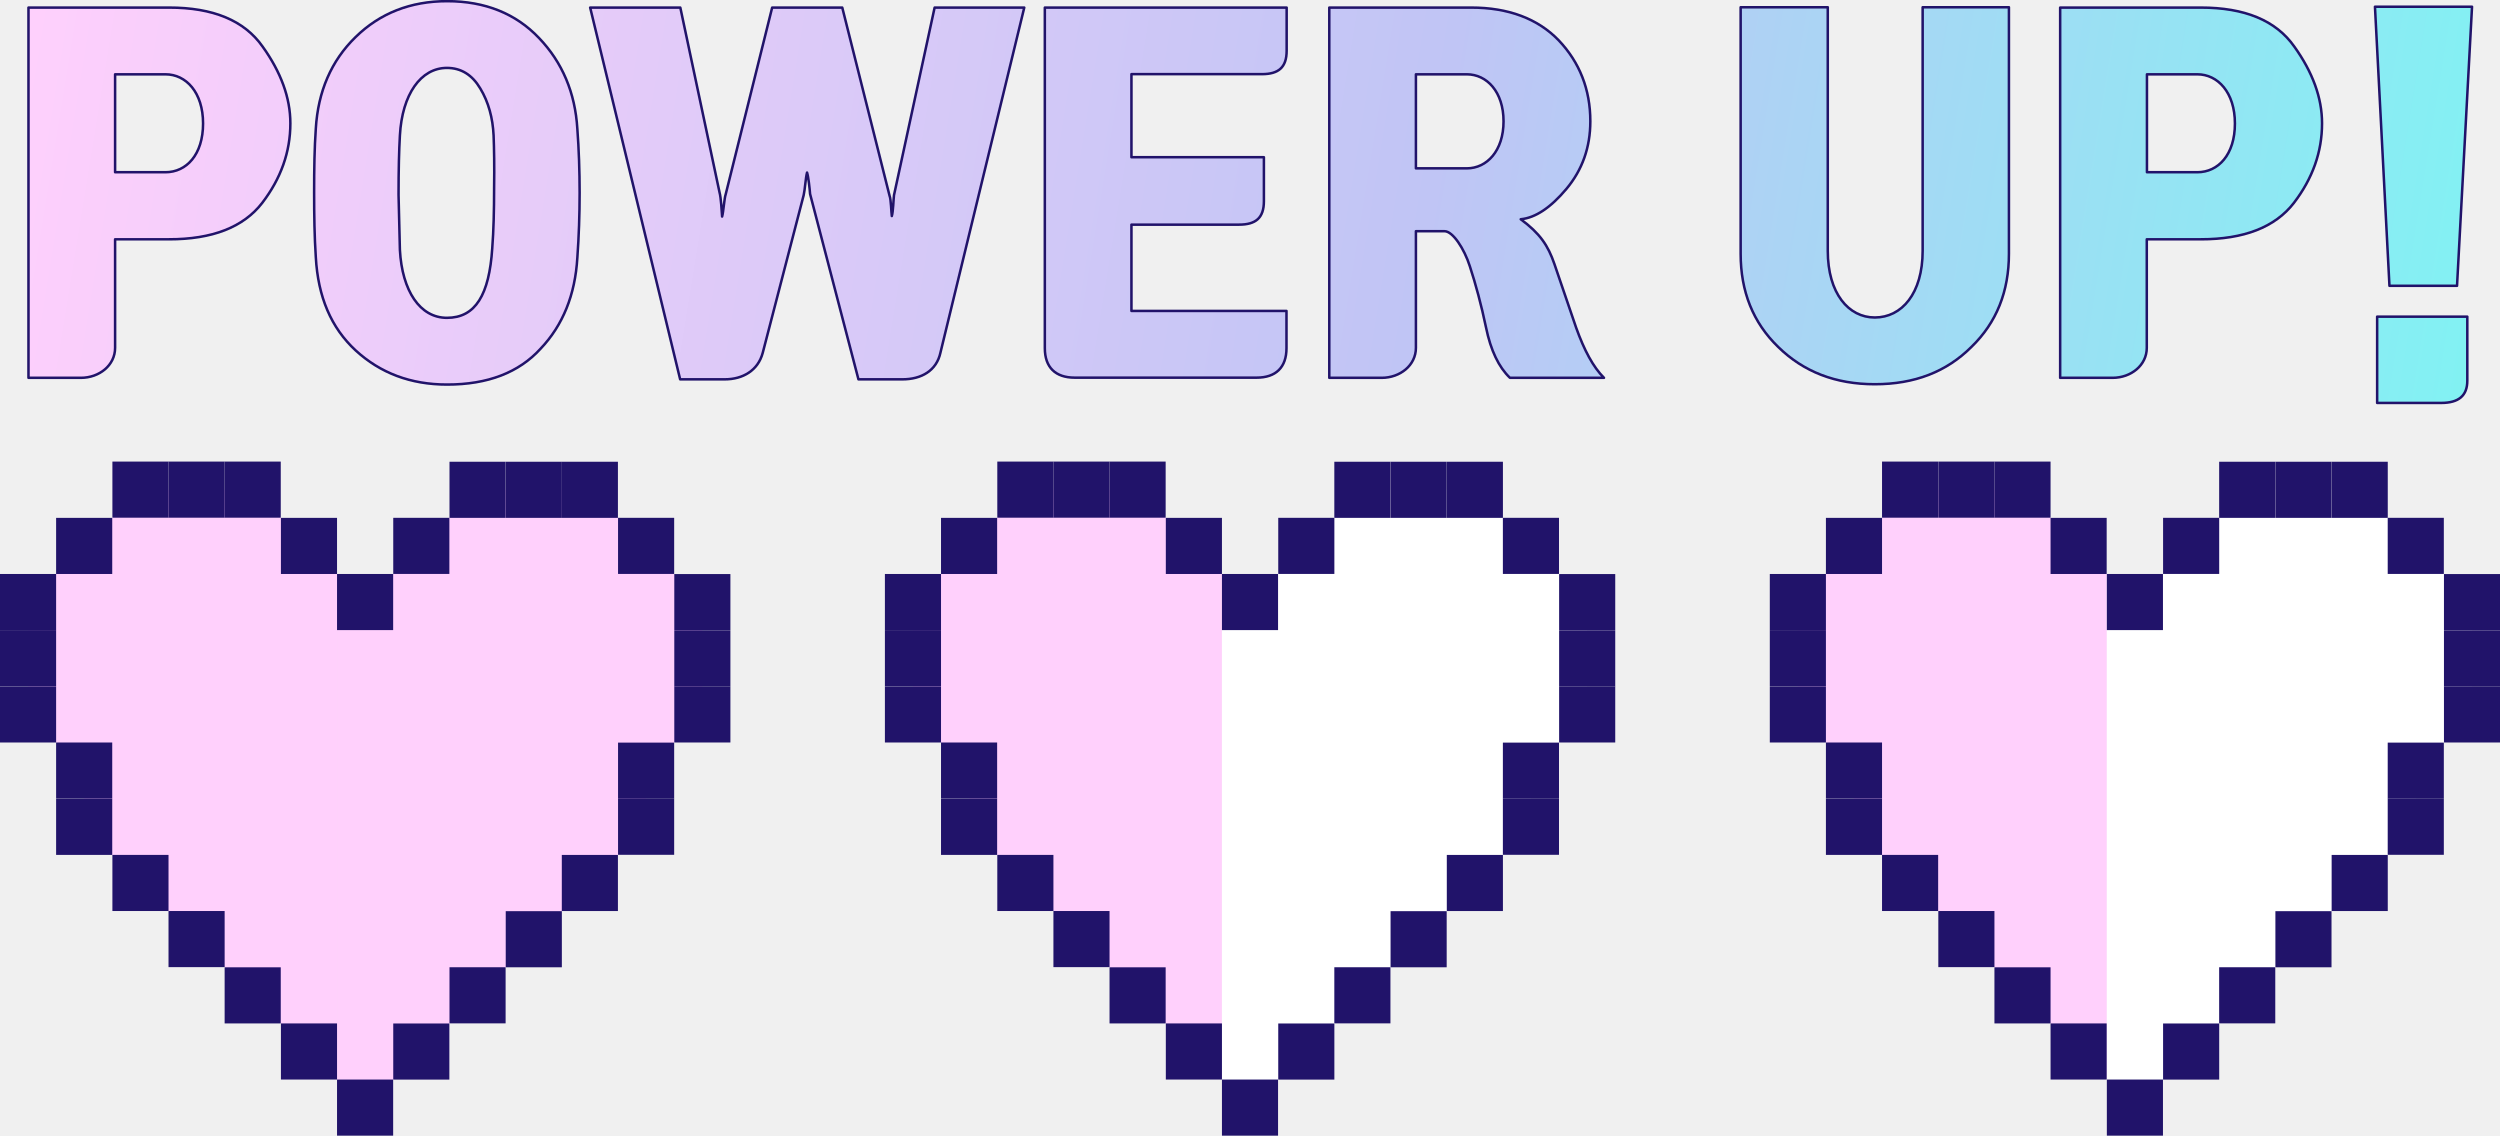
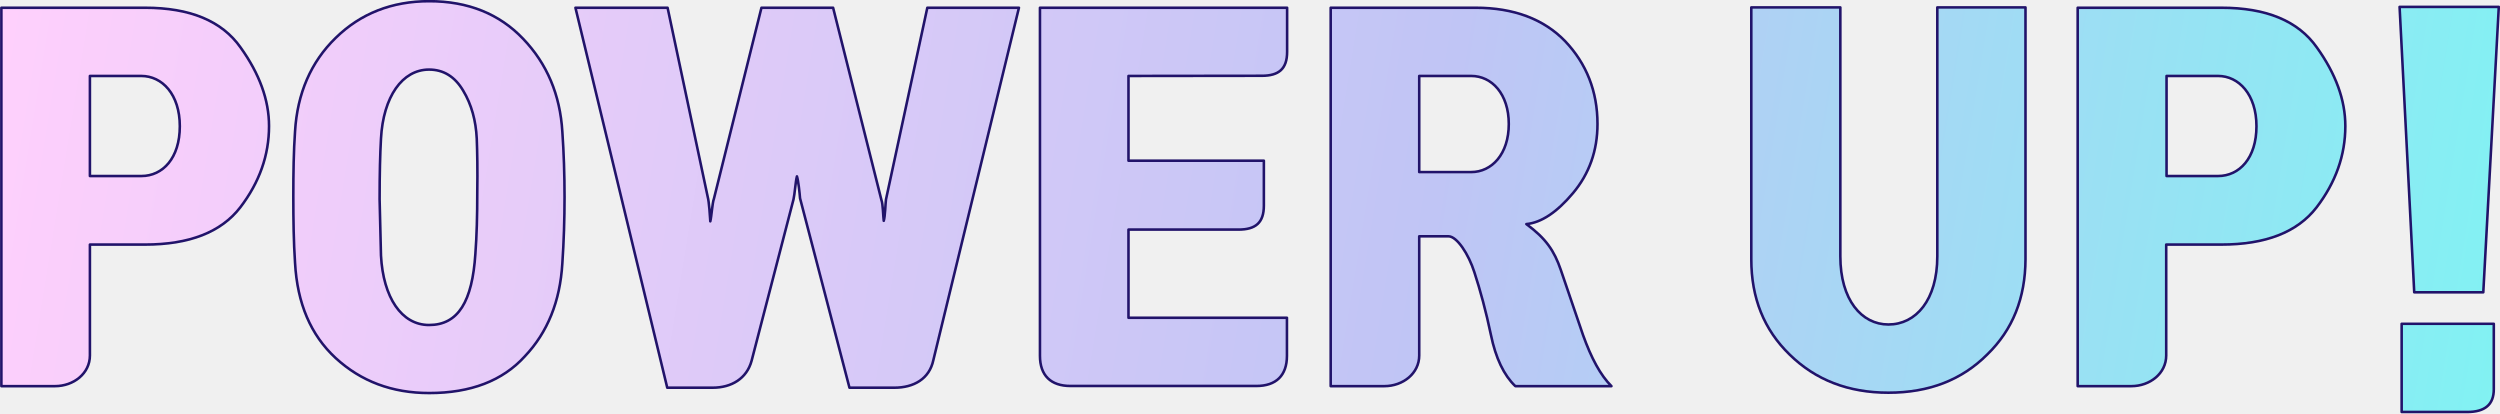
- <svg xmlns="http://www.w3.org/2000/svg" version="1.1" id="Layer_1" x="0px" y="0px" viewBox="0 0 1483.5 674" style="enable-background:new 0 0 1483.5 674;" xml:space="preserve">
+ <svg xmlns="http://www.w3.org/2000/svg" version="1.1" id="Layer_1" x="0px" y="0px" viewBox="0 0 1451.5 239.9" style="enable-background:new 0 0 1451.5 239.9;" xml:space="preserve">
  <style type="text/css">
	.st0{fill:url(#SVGID_1_);stroke:#21136A;stroke-width:1.5;stroke-linecap:round;stroke-linejoin:round;stroke-miterlimit:10;}
	.st1{fill:url(#SVGID_2_);stroke:#21136A;stroke-width:1.5;stroke-linecap:round;stroke-linejoin:round;stroke-miterlimit:10;}
	.st2{fill:url(#SVGID_3_);stroke:#21136A;stroke-width:1.5;stroke-linecap:round;stroke-linejoin:round;stroke-miterlimit:10;}
	.st3{fill:url(#SVGID_4_);stroke:#21136A;stroke-width:1.5;stroke-linecap:round;stroke-linejoin:round;stroke-miterlimit:10;}
	.st4{fill:url(#SVGID_5_);stroke:#21136A;stroke-width:1.5;stroke-linecap:round;stroke-linejoin:round;stroke-miterlimit:10;}
	.st5{fill:url(#SVGID_6_);stroke:#21136A;stroke-width:1.5;stroke-linecap:round;stroke-linejoin:round;stroke-miterlimit:10;}
	.st6{fill:url(#SVGID_7_);stroke:#21136A;stroke-width:1.5;stroke-linecap:round;stroke-linejoin:round;stroke-miterlimit:10;}
	.st7{fill:url(#SVGID_8_);stroke:#21136A;stroke-width:1.5;stroke-linecap:round;stroke-linejoin:round;stroke-miterlimit:10;}
- 	.st8{fill:#FFD0FC;}
- 	.st9{fill:#21136A;}
- 	.st10{fill:#FFFFFF;}
</style>
  <g>
-     <g>
-       <linearGradient id="SVGID_1_" gradientUnits="userSpaceOnUse" x1="-9.085" y1="102.578" x2="1560.237" y2="357.874">
-         <stop offset="0" style="stop-color:#FFD0FC" />
-         <stop offset="0.534" style="stop-color:#C0C5F5" />
-         <stop offset="1" style="stop-color:#76FAF2" />
-       </linearGradient>
-       <path class="st0" d="M16.9,224.1V4.5h83.4c26.1,0,44.6,7.6,55.5,23.1c10.9,15.2,16.5,30.4,16.5,45.6c0,17-5.6,32.7-16.7,47.2    c-11.2,14.5-29.7,21.6-55.3,21.6h-32v64.4c0,10.4-9.4,17.8-20.3,17.8H16.9z M98.2,44.1H68.3v58.1h29.9c12.4,0,22.3-10.4,22.3-28.9    S110.4,44.1,98.2,44.1z" />
-       <linearGradient id="SVGID_2_" gradientUnits="userSpaceOnUse" x1="-3.895" y1="70.677" x2="1565.426" y2="325.973">
-         <stop offset="0" style="stop-color:#FFD0FC" />
-         <stop offset="0.534" style="stop-color:#C0C5F5" />
-         <stop offset="1" style="stop-color:#76FAF2" />
-       </linearGradient>
-       <path class="st1" d="M342.6,152.9c-1.3,22.1-8.6,40.1-21.8,54c-12.9,14.2-31.4,21.3-55.5,21.3c-21.6,0-39.6-6.8-54.3-20.3    c-14.5-13.4-22.3-31.7-23.6-55.3c-0.8-11.9-1-24.8-1-38.5c0-13.9,0.2-26.4,1-37.8C188.7,54.3,196.6,36,211,22    c14.5-14.2,32.7-21.3,54.3-21.3c22.6,0,40.8,7.4,54.5,21.8c13.9,14.5,21.5,32.5,22.8,54C344.4,100.7,344.4,127.8,342.6,152.9z     M293.2,111.8c0.2-13.4,0-23.8-0.3-31.4c-0.5-10.4-3-19.8-7.9-27.9c-4.8-8.1-11.4-12.2-19.8-12.2c-15.5,0-26.6,15.7-27.9,40.1    c-0.5,8.6-0.8,20.3-0.8,35.2l0.8,32.7c1.3,24.3,11.9,40.3,27.9,40.3c17,0,25.1-13.7,26.9-41.3C292.9,136.9,293.2,125,293.2,111.8z    " />
-       <linearGradient id="SVGID_3_" gradientUnits="userSpaceOnUse" x1="2.243" y1="32.943" x2="1571.561" y2="288.239">
-         <stop offset="0" style="stop-color:#FFD0FC" />
-         <stop offset="0.534" style="stop-color:#C0C5F5" />
-         <stop offset="1" style="stop-color:#76FAF2" />
-       </linearGradient>
-       <path class="st2" d="M430.6,115.4L458.2,4.5h41.6l28.1,111.8c0.8,1.8,1,9.9,1.3,11.9c0.8-2.3,1-10.4,1.3-12.4L554.6,4.5h53.2    l-49.7,204.6c-2.3,10.9-11.4,16-22.6,16h-26.1l-28.7-110c-0.2-2.8-1-10.4-1.8-12.7c-0.8,2.8-1.3,10.6-2,13.4l-24.3,93.6    c-2.8,10.4-11.7,15.7-22.6,15.7h-26.4L350.2,4.5h53.5L427,114.3c0.8,2.8,1.3,11.2,1.5,14.2C429.3,125.8,429.8,117.6,430.6,115.4z" />
-       <linearGradient id="SVGID_4_" gradientUnits="userSpaceOnUse" x1="7.317" y1="1.76" x2="1576.635" y2="257.055">
-         <stop offset="0" style="stop-color:#FFD0FC" />
-         <stop offset="0.534" style="stop-color:#C0C5F5" />
-         <stop offset="1" style="stop-color:#76FAF2" />
-       </linearGradient>
-       <path class="st3" d="M671.4,44.1v49.2H750v26.1c0,9.9-4.8,13.9-14.7,13.9h-63.9v51.2h92v22.1c0,11.4-6.3,17.5-17.7,17.5h-108    c-11.4,0-17.7-6.1-17.7-17.5V4.5h143.5v25.6c0,9.9-4.8,13.9-14.7,13.9H671.4z" />
-       <linearGradient id="SVGID_5_" gradientUnits="userSpaceOnUse" x1="10.81" y1="-19.715" x2="1580.127" y2="235.581">
-         <stop offset="0" style="stop-color:#FFD0FC" />
-         <stop offset="0.534" style="stop-color:#C0C5F5" />
-         <stop offset="1" style="stop-color:#76FAF2" />
-       </linearGradient>
-       <path class="st4" d="M788.8,224.1V4.5h84.2c22.1,0,39.6,6.6,52,19.5C937.3,37,943.7,53,943.7,72c0,15.5-4.8,28.9-14.2,40.1    c-9.4,11.2-18.5,17.2-27.1,18c11.4,8.4,16.2,15.5,20,26.6l12.9,37.8c4.8,13.4,10.1,23.3,16.5,29.7H896    c-6.6-6.3-11.4-16.2-14.2-29.9c-2.8-13.4-6.1-25.6-9.6-36.3c-3.3-10.4-10.1-20.8-15-20.8h-17v69.2c0,10.4-9.4,17.8-20.3,17.8    H788.8z M870.4,44.1h-30.2v55.8h30.2c11.9,0,21.8-10.4,21.8-27.9C892.2,54.5,882.3,44.1,870.4,44.1z" />
-       <linearGradient id="SVGID_6_" gradientUnits="userSpaceOnUse" x1="18.607" y1="-67.635" x2="1587.922" y2="187.661">
-         <stop offset="0" style="stop-color:#FFD0FC" />
-         <stop offset="0.534" style="stop-color:#C0C5F5" />
-         <stop offset="1" style="stop-color:#76FAF2" />
-       </linearGradient>
-       <path class="st5" d="M1169.8,205.9c-14.7,14.7-33.7,22.1-57.3,22.1c-23.3,0-42.3-7.4-57.3-22.1c-15-14.5-22.3-33-22.3-55.3V4.3    h51.7v144.5c0,25.4,12.4,39.6,27.9,39.6c16,0,28.4-14.2,28.4-39.6V4.3h51.2v146.3C1192.1,172.9,1184.8,191.4,1169.8,205.9z" />
-       <linearGradient id="SVGID_7_" gradientUnits="userSpaceOnUse" x1="22" y1="-88.496" x2="1591.318" y2="166.8">
-         <stop offset="0" style="stop-color:#FFD0FC" />
-         <stop offset="0.534" style="stop-color:#C0C5F5" />
-         <stop offset="1" style="stop-color:#76FAF2" />
-       </linearGradient>
-       <path class="st6" d="M1222.5,224.1V4.5h83.4c26.1,0,44.6,7.6,55.5,23.1c10.9,15.2,16.5,30.4,16.5,45.6c0,17-5.6,32.7-16.7,47.2    c-11.2,14.5-29.7,21.6-55.3,21.6h-32v64.4c0,10.4-9.4,17.8-20.3,17.8H1222.5z M1303.9,44.1H1274v58.1h29.9    c12.4,0,22.3-10.4,22.3-28.9S1316,44.1,1303.9,44.1z" />
-       <linearGradient id="SVGID_8_" gradientUnits="userSpaceOnUse" x1="25.236" y1="-108.372" x2="1594.549" y2="146.923">
-         <stop offset="0" style="stop-color:#FFD0FC" />
-         <stop offset="0.534" style="stop-color:#C0C5F5" />
-         <stop offset="1" style="stop-color:#76FAF2" />
-       </linearGradient>
-       <path class="st7" d="M1458,169.6h-40.1L1409.3,4h57.6L1458,169.6z M1448.6,239.1h-38v-51.2h53.5v38    C1464.1,234.8,1459,239.1,1448.6,239.1z" />
-     </g>
-     <g>
-       <g>
-         <polygon class="st8" points="150,290.6 83.3,290.6 16.7,357.3 16.7,423.9 50,457.3 50,490.6 200,640.6 200,340.6    " />
-         <polygon class="st8" points="383.4,490.6 383.4,457.3 416.7,423.9 416.7,357.3 350,290.6 283.4,290.6 216.7,357.3 200,340.6      200,640.6 216.7,657.3    " />
-         <g>
-           <rect x="66.7" y="273.9" class="st9" width="33.3" height="33.3" />
-           <rect x="33.3" y="307.3" class="st9" width="33.3" height="33.3" />
-           <rect y="340.6" class="st9" width="33.3" height="33.3" />
-           <rect y="373.9" class="st9" width="33.3" height="33.3" />
-           <rect y="407.3" class="st9" width="33.3" height="33.3" />
-           <rect x="33.3" y="440.6" class="st9" width="33.3" height="33.3" />
-           <rect x="33.3" y="474" class="st9" width="33.3" height="33.3" />
-           <rect x="66.7" y="507.3" class="st9" width="33.3" height="33.3" />
-           <rect x="100" y="540.6" class="st9" width="33.3" height="33.3" />
-           <rect x="133.3" y="574" class="st9" width="33.3" height="33.3" />
-           <rect x="166.7" y="607.3" class="st9" width="33.3" height="33.3" />
-           <rect x="200" y="640.6" class="st9" width="33.3" height="33.3" />
-           <rect x="100" y="273.9" class="st9" width="33.3" height="33.3" />
-           <rect x="133.3" y="273.9" class="st9" width="33.3" height="33.3" />
-           <rect x="166.7" y="307.3" class="st9" width="33.3" height="33.3" />
-           <rect x="333.4" y="273.9" transform="matrix(-1 -1.224647e-16 1.224647e-16 -1 700.075 581.1979)" class="st9" width="33.3" height="33.3" />
-           <rect x="366.7" y="307.3" transform="matrix(-1 -1.224647e-16 1.224647e-16 -1 766.7493 647.8716)" class="st9" width="33.3" height="33.3" />
-           <rect x="400" y="340.6" transform="matrix(-1 -1.224647e-16 1.224647e-16 -1 833.4237 714.5453)" class="st9" width="33.3" height="33.3" />
-           <rect x="400" y="373.9" transform="matrix(-1 -1.224647e-16 1.224647e-16 -1 833.4237 781.219)" class="st9" width="33.3" height="33.3" />
-           <rect x="400" y="407.3" transform="matrix(-1 -1.224647e-16 1.224647e-16 -1 833.4237 847.8926)" class="st9" width="33.3" height="33.3" />
-           <rect x="366.7" y="440.6" transform="matrix(-1 -1.224647e-16 1.224647e-16 -1 766.7493 914.5663)" class="st9" width="33.3" height="33.3" />
-           <rect x="366.7" y="474" transform="matrix(-1 -1.224647e-16 1.224647e-16 -1 766.7493 981.2407)" class="st9" width="33.3" height="33.3" />
-           <rect x="333.4" y="507.3" transform="matrix(-1 -1.224647e-16 1.224647e-16 -1 700.075 1047.915)" class="st9" width="33.3" height="33.3" />
-           <rect x="300" y="540.6" transform="matrix(-1 -1.224647e-16 1.224647e-16 -1 633.4013 1114.589)" class="st9" width="33.3" height="33.3" />
-           <rect x="266.7" y="574" transform="matrix(-1 -1.224647e-16 1.224647e-16 -1 566.7277 1181.263)" class="st9" width="33.3" height="33.3" />
-           <rect x="233.4" y="607.3" transform="matrix(-1 -1.224647e-16 1.224647e-16 -1 500.054 1247.936)" class="st9" width="33.3" height="33.3" />
-           <rect x="300" y="273.9" transform="matrix(-1 -1.224647e-16 1.224647e-16 -1 633.4013 581.1979)" class="st9" width="33.3" height="33.3" />
-           <rect x="266.7" y="273.9" transform="matrix(-1 -1.224647e-16 1.224647e-16 -1 566.7277 581.1979)" class="st9" width="33.3" height="33.3" />
-           <rect x="233.4" y="307.3" transform="matrix(-1 -1.224647e-16 1.224647e-16 -1 500.054 647.8716)" class="st9" width="33.3" height="33.3" />
-           <rect x="200" y="340.6" class="st9" width="33.3" height="33.3" />
-         </g>
-       </g>
-       <g>
-         <polygon class="st8" points="675.1,290.6 608.4,290.6 541.8,357.3 541.8,423.9 575.1,457.3 575.1,490.6 725.1,640.6 725.1,340.6         " />
-         <polygon class="st10" points="908.5,490.6 908.5,457.3 941.8,423.9 941.8,357.3 875.1,290.6 808.4,290.6 741.8,357.3      725.1,340.6 725.1,640.6 741.8,657.3    " />
-         <g>
-           <rect x="591.8" y="273.9" class="st9" width="33.3" height="33.3" />
-           <rect x="558.4" y="307.3" class="st9" width="33.3" height="33.3" />
-           <rect x="525.1" y="340.6" class="st9" width="33.3" height="33.3" />
-           <rect x="525.1" y="373.9" class="st9" width="33.3" height="33.3" />
-           <rect x="525.1" y="407.3" class="st9" width="33.3" height="33.3" />
-           <rect x="558.4" y="440.6" class="st9" width="33.3" height="33.3" />
-           <rect x="558.4" y="474" class="st9" width="33.3" height="33.3" />
-           <rect x="591.8" y="507.3" class="st9" width="33.3" height="33.3" />
-           <rect x="625.1" y="540.6" class="st9" width="33.3" height="33.3" />
-           <rect x="658.4" y="574" class="st9" width="33.3" height="33.3" />
-           <rect x="691.8" y="607.3" class="st9" width="33.3" height="33.3" />
-           <rect x="725.1" y="640.6" class="st9" width="33.3" height="33.3" />
-           <rect x="625.1" y="273.9" class="st9" width="33.3" height="33.3" />
-           <rect x="658.4" y="273.9" class="st9" width="33.3" height="33.3" />
-           <rect x="691.8" y="307.3" class="st9" width="33.3" height="33.3" />
-           <rect x="858.4" y="273.9" transform="matrix(-1 -1.224647e-16 1.224647e-16 -1 1750.235 581.1979)" class="st9" width="33.3" height="33.3" />
-           <rect x="891.8" y="307.3" transform="matrix(-1 -1.224647e-16 1.224647e-16 -1 1816.909 647.8716)" class="st9" width="33.3" height="33.3" />
-           <rect x="925.1" y="340.6" transform="matrix(-1 -1.224647e-16 1.224647e-16 -1 1883.584 714.5453)" class="st9" width="33.3" height="33.3" />
-           <rect x="925.1" y="373.9" transform="matrix(-1 -1.224647e-16 1.224647e-16 -1 1883.584 781.219)" class="st9" width="33.3" height="33.3" />
-           <rect x="925.1" y="407.3" transform="matrix(-1 -1.224647e-16 1.224647e-16 -1 1883.584 847.8926)" class="st9" width="33.3" height="33.3" />
-           <rect x="891.8" y="440.6" transform="matrix(-1 -1.224647e-16 1.224647e-16 -1 1816.909 914.5663)" class="st9" width="33.3" height="33.3" />
-           <rect x="891.8" y="474" transform="matrix(-1 -1.224647e-16 1.224647e-16 -1 1816.909 981.2407)" class="st9" width="33.3" height="33.3" />
-           <rect x="858.4" y="507.3" transform="matrix(-1 -1.224647e-16 1.224647e-16 -1 1750.235 1047.915)" class="st9" width="33.3" height="33.3" />
-           <rect x="825.1" y="540.6" transform="matrix(-1 -1.224647e-16 1.224647e-16 -1 1683.562 1114.589)" class="st9" width="33.3" height="33.3" />
-           <rect x="791.8" y="574" transform="matrix(-1 -1.224647e-16 1.224647e-16 -1 1616.888 1181.263)" class="st9" width="33.3" height="33.3" />
-           <rect x="758.4" y="607.3" transform="matrix(-1 -1.224647e-16 1.224647e-16 -1 1550.214 1247.936)" class="st9" width="33.3" height="33.3" />
-           <rect x="825.1" y="273.9" transform="matrix(-1 -1.224647e-16 1.224647e-16 -1 1683.562 581.1979)" class="st9" width="33.3" height="33.3" />
-           <rect x="791.8" y="273.9" transform="matrix(-1 -1.224647e-16 1.224647e-16 -1 1616.888 581.1979)" class="st9" width="33.3" height="33.3" />
-           <rect x="758.4" y="307.3" transform="matrix(-1 -1.224647e-16 1.224647e-16 -1 1550.214 647.8716)" class="st9" width="33.3" height="33.3" />
-           <rect x="725.1" y="340.6" class="st9" width="33.3" height="33.3" />
-         </g>
-       </g>
-       <g>
-         <polygon class="st8" points="1200.2,290.6 1133.5,290.6 1066.8,357.3 1066.8,423.9 1100.2,457.3 1100.2,490.6 1250.2,640.6      1250.2,340.6    " />
-         <polygon class="st10" points="1433.5,490.6 1433.5,457.3 1466.9,423.9 1466.9,357.3 1400.2,290.6 1333.5,290.6 1266.8,357.3      1250.2,340.6 1250.2,640.6 1266.8,657.3    " />
-         <g>
-           <rect x="1116.8" y="273.9" class="st9" width="33.3" height="33.3" />
-           <rect x="1083.5" y="307.3" class="st9" width="33.3" height="33.3" />
-           <rect x="1050.2" y="340.6" class="st9" width="33.3" height="33.3" />
-           <rect x="1050.2" y="373.9" class="st9" width="33.3" height="33.3" />
-           <rect x="1050.2" y="407.3" class="st9" width="33.3" height="33.3" />
-           <rect x="1083.5" y="440.6" class="st9" width="33.3" height="33.3" />
-           <rect x="1083.5" y="474" class="st9" width="33.3" height="33.3" />
-           <rect x="1116.8" y="507.3" class="st9" width="33.3" height="33.3" />
-           <rect x="1150.2" y="540.6" class="st9" width="33.3" height="33.3" />
-           <rect x="1183.5" y="574" class="st9" width="33.3" height="33.3" />
-           <rect x="1216.8" y="607.3" class="st9" width="33.3" height="33.3" />
-           <rect x="1250.2" y="640.6" class="st9" width="33.3" height="33.3" />
-           <rect x="1150.2" y="273.9" class="st9" width="33.3" height="33.3" />
-           <rect x="1183.5" y="273.9" class="st9" width="33.3" height="33.3" />
-           <rect x="1216.8" y="307.3" class="st9" width="33.3" height="33.3" />
-           <rect x="1383.5" y="273.9" transform="matrix(-1 -1.224647e-16 1.224647e-16 -1 2800.396 581.1979)" class="st9" width="33.3" height="33.3" />
-           <rect x="1416.9" y="307.3" transform="matrix(-1 -1.224647e-16 1.224647e-16 -1 2867.07 647.8716)" class="st9" width="33.3" height="33.3" />
-           <rect x="1450.2" y="340.6" transform="matrix(-1 -1.224647e-16 1.224647e-16 -1 2933.744 714.5453)" class="st9" width="33.3" height="33.3" />
-           <rect x="1450.2" y="373.9" transform="matrix(-1 -1.224647e-16 1.224647e-16 -1 2933.744 781.219)" class="st9" width="33.3" height="33.3" />
-           <rect x="1450.2" y="407.3" transform="matrix(-1 -1.224647e-16 1.224647e-16 -1 2933.744 847.8926)" class="st9" width="33.3" height="33.3" />
-           <rect x="1416.9" y="440.6" transform="matrix(-1 -1.224647e-16 1.224647e-16 -1 2867.07 914.5663)" class="st9" width="33.3" height="33.3" />
-           <rect x="1416.9" y="474" transform="matrix(-1 -1.224647e-16 1.224647e-16 -1 2867.07 981.2407)" class="st9" width="33.3" height="33.3" />
-           <rect x="1383.5" y="507.3" transform="matrix(-1 -1.224647e-16 1.224647e-16 -1 2800.396 1047.915)" class="st9" width="33.3" height="33.3" />
-           <rect x="1350.2" y="540.6" transform="matrix(-1 -1.224647e-16 1.224647e-16 -1 2733.722 1114.589)" class="st9" width="33.3" height="33.3" />
-           <rect x="1316.9" y="574" transform="matrix(-1 -1.224647e-16 1.224647e-16 -1 2667.048 1181.263)" class="st9" width="33.3" height="33.3" />
-           <rect x="1283.5" y="607.3" transform="matrix(-1 -1.224647e-16 1.224647e-16 -1 2600.374 1247.936)" class="st9" width="33.3" height="33.3" />
-           <rect x="1350.2" y="273.9" transform="matrix(-1 -1.224647e-16 1.224647e-16 -1 2733.722 581.1979)" class="st9" width="33.3" height="33.3" />
-           <rect x="1316.9" y="273.9" transform="matrix(-1 -1.224647e-16 1.224647e-16 -1 2667.048 581.1979)" class="st9" width="33.3" height="33.3" />
-           <rect x="1283.5" y="307.3" transform="matrix(-1 -1.224647e-16 1.224647e-16 -1 2600.374 647.8716)" class="st9" width="33.3" height="33.3" />
-           <rect x="1250.2" y="340.6" class="st9" width="33.3" height="33.3" />
-         </g>
-       </g>
-     </g>
+     <linearGradient id="SVGID_1_" gradientUnits="userSpaceOnUse" x1="-25.235" y1="482.805" x2="1544.087" y2="227.508" gradientTransform="matrix(1 0 0 -1 0 585.4308)">
+       <stop offset="0" style="stop-color:#FFD0FC" />
+       <stop offset="0.534" style="stop-color:#C0C5F5" />
+       <stop offset="1" style="stop-color:#76FAF2" />
+     </linearGradient>
+     <path class="st0" d="M0.8,224.2V4.5h83.4c26.1,0,44.6,7.6,55.5,23.1c10.9,15.2,16.5,30.4,16.5,45.6c0,17-5.6,32.7-16.7,47.2   c-11.2,14.5-29.7,21.6-55.3,21.6h-32v64.4c0,10.4-9.4,17.8-20.3,17.8L0.8,224.2L0.8,224.2z M82,44.1H52.2v58.1h29.9   c12.4,0,22.3-10.4,22.3-28.9S94.2,44.1,82,44.1z" />
+     <linearGradient id="SVGID_2_" gradientUnits="userSpaceOnUse" x1="-20.042" y1="514.722" x2="1549.279" y2="259.425" gradientTransform="matrix(1 0 0 -1 0 585.4308)">
+       <stop offset="0" style="stop-color:#FFD0FC" />
+       <stop offset="0.534" style="stop-color:#C0C5F5" />
+       <stop offset="1" style="stop-color:#76FAF2" />
+     </linearGradient>
+     <path class="st1" d="M326.5,152.9c-1.3,22.1-8.6,40.1-21.8,54c-12.9,14.2-31.4,21.3-55.5,21.3c-21.6,0-39.6-6.8-54.3-20.3   c-14.5-13.4-22.3-31.7-23.6-55.3c-0.8-11.9-1-24.8-1-38.5c0-13.9,0.2-26.4,1-37.8c1.3-22,9.2-40.3,23.6-54.3   c14.5-14.2,32.7-21.3,54.3-21.3c22.6,0,40.8,7.4,54.5,21.8c13.9,14.5,21.5,32.5,22.8,54C328.2,100.8,328.2,127.9,326.5,152.9z    M277.1,111.9c0.2-13.4,0-23.8-0.3-31.4c-0.5-10.4-3-19.8-7.9-27.9c-4.8-8.1-11.4-12.2-19.8-12.2c-15.5,0-26.6,15.7-27.9,40.1   c-0.5,8.6-0.8,20.3-0.8,35.2l0.8,32.7c1.3,24.3,11.9,40.3,27.9,40.3c17,0,25.1-13.7,26.9-41.3C276.8,136.9,277.1,125.1,277.1,111.9   z" />
+     <linearGradient id="SVGID_3_" gradientUnits="userSpaceOnUse" x1="-13.9" y1="552.482" x2="1555.418" y2="297.186" gradientTransform="matrix(1 0 0 -1 0 585.4308)">
+       <stop offset="0" style="stop-color:#FFD0FC" />
+       <stop offset="0.534" style="stop-color:#C0C5F5" />
+       <stop offset="1" style="stop-color:#76FAF2" />
+     </linearGradient>
+     <path class="st2" d="M414.5,115.4L442.1,4.5h41.6l28.1,111.8c0.8,1.8,1,9.9,1.3,11.9c0.8-2.3,1-10.4,1.3-12.4L538.4,4.5h53.2   l-49.7,204.6c-2.3,10.9-11.4,16-22.6,16h-26.1l-28.7-110c-0.2-2.8-1-10.4-1.8-12.7c-0.8,2.8-1.3,10.6-2,13.4l-24.3,93.6   c-2.8,10.4-11.7,15.7-22.6,15.7h-26.4L334.1,4.5h53.5l23.3,109.8c0.8,2.8,1.3,11.2,1.5,14.2C413.1,125.9,413.6,117.6,414.5,115.4z" />
+     <linearGradient id="SVGID_4_" gradientUnits="userSpaceOnUse" x1="-8.824" y1="583.675" x2="1560.494" y2="328.38" gradientTransform="matrix(1 0 0 -1 0 585.4308)">
+       <stop offset="0" style="stop-color:#FFD0FC" />
+       <stop offset="0.534" style="stop-color:#C0C5F5" />
+       <stop offset="1" style="stop-color:#76FAF2" />
+     </linearGradient>
+     <path class="st3" d="M655.2,44.1v49.2h78.6v26.1c0,9.9-4.8,13.9-14.7,13.9h-63.9v51.2h92v22.1c0,11.4-6.3,17.5-17.7,17.5h-108   c-11.4,0-17.7-6.1-17.7-17.5V4.5h143.5v25.6c0,9.9-4.8,13.9-14.7,13.9L655.2,44.1L655.2,44.1z" />
+     <linearGradient id="SVGID_5_" gradientUnits="userSpaceOnUse" x1="-5.338" y1="605.104" x2="1563.979" y2="349.808" gradientTransform="matrix(1 0 0 -1 0 585.4308)">
+       <stop offset="0" style="stop-color:#FFD0FC" />
+       <stop offset="0.534" style="stop-color:#C0C5F5" />
+       <stop offset="1" style="stop-color:#76FAF2" />
+     </linearGradient>
+     <path class="st4" d="M772.6,224.2V4.5h84.2c22.1,0,39.6,6.6,52,19.5c12.3,13,18.7,29,18.7,48c0,15.5-4.8,28.9-14.2,40.1   s-18.5,17.2-27.1,18c11.4,8.4,16.2,15.5,20,26.6l12.9,37.8c4.8,13.4,10.1,23.3,16.5,29.7h-55.8c-6.6-6.3-11.4-16.2-14.2-29.9   c-2.8-13.4-6.1-25.6-9.6-36.3c-3.3-10.4-10.1-20.8-15-20.8h-17v69.2c0,10.4-9.4,17.8-20.3,17.8h-31.1V224.2z M854.2,44.1H824v55.8   h30.2c11.9,0,21.8-10.4,21.8-27.9S866.1,44.1,854.2,44.1z" />
+     <linearGradient id="SVGID_6_" gradientUnits="userSpaceOnUse" x1="2.454" y1="652.994" x2="1571.769" y2="397.699" gradientTransform="matrix(1 0 0 -1 0 585.4308)">
+       <stop offset="0" style="stop-color:#FFD0FC" />
+       <stop offset="0.534" style="stop-color:#C0C5F5" />
+       <stop offset="1" style="stop-color:#76FAF2" />
+     </linearGradient>
+     <path class="st5" d="M1153.7,205.9c-14.7,14.7-33.7,22.1-57.3,22.1c-23.3,0-42.3-7.4-57.3-22.1c-15-14.5-22.3-33-22.3-55.3V4.3   h51.7v144.5c0,25.4,12.4,39.6,27.9,39.6c16,0,28.4-14.2,28.4-39.6V4.3h51.2v146.3C1175.9,172.9,1168.7,191.4,1153.7,205.9z" />
+     <linearGradient id="SVGID_7_" gradientUnits="userSpaceOnUse" x1="5.849" y1="673.874" x2="1575.168" y2="418.579" gradientTransform="matrix(1 0 0 -1 0 585.4308)">
+       <stop offset="0" style="stop-color:#FFD0FC" />
+       <stop offset="0.534" style="stop-color:#C0C5F5" />
+       <stop offset="1" style="stop-color:#76FAF2" />
+     </linearGradient>
+     <path class="st6" d="M1206.3,224.2V4.5h83.4c26.1,0,44.6,7.6,55.5,23.1c10.9,15.2,16.5,30.4,16.5,45.6c0,17-5.6,32.7-16.7,47.2   c-11.2,14.5-29.7,21.6-55.3,21.6h-32v64.4c0,10.4-9.4,17.8-20.3,17.8L1206.3,224.2L1206.3,224.2z M1287.8,44.1h-29.9v58.1h29.9   c12.4,0,22.3-10.4,22.3-28.9S1299.8,44.1,1287.8,44.1z" />
+     <linearGradient id="SVGID_8_" gradientUnits="userSpaceOnUse" x1="9.091" y1="693.78" x2="1578.404" y2="438.485" gradientTransform="matrix(1 0 0 -1 0 585.4308)">
+       <stop offset="0" style="stop-color:#FFD0FC" />
+       <stop offset="0.534" style="stop-color:#C0C5F5" />
+       <stop offset="1" style="stop-color:#76FAF2" />
+     </linearGradient>
+     <path class="st7" d="M1441.8,169.7h-40.1L1393.2,4h57.6L1441.8,169.7z M1432.4,239.2h-38V188h53.5v38   C1447.9,234.9,1442.8,239.2,1432.4,239.2z" />
  </g>
</svg>
